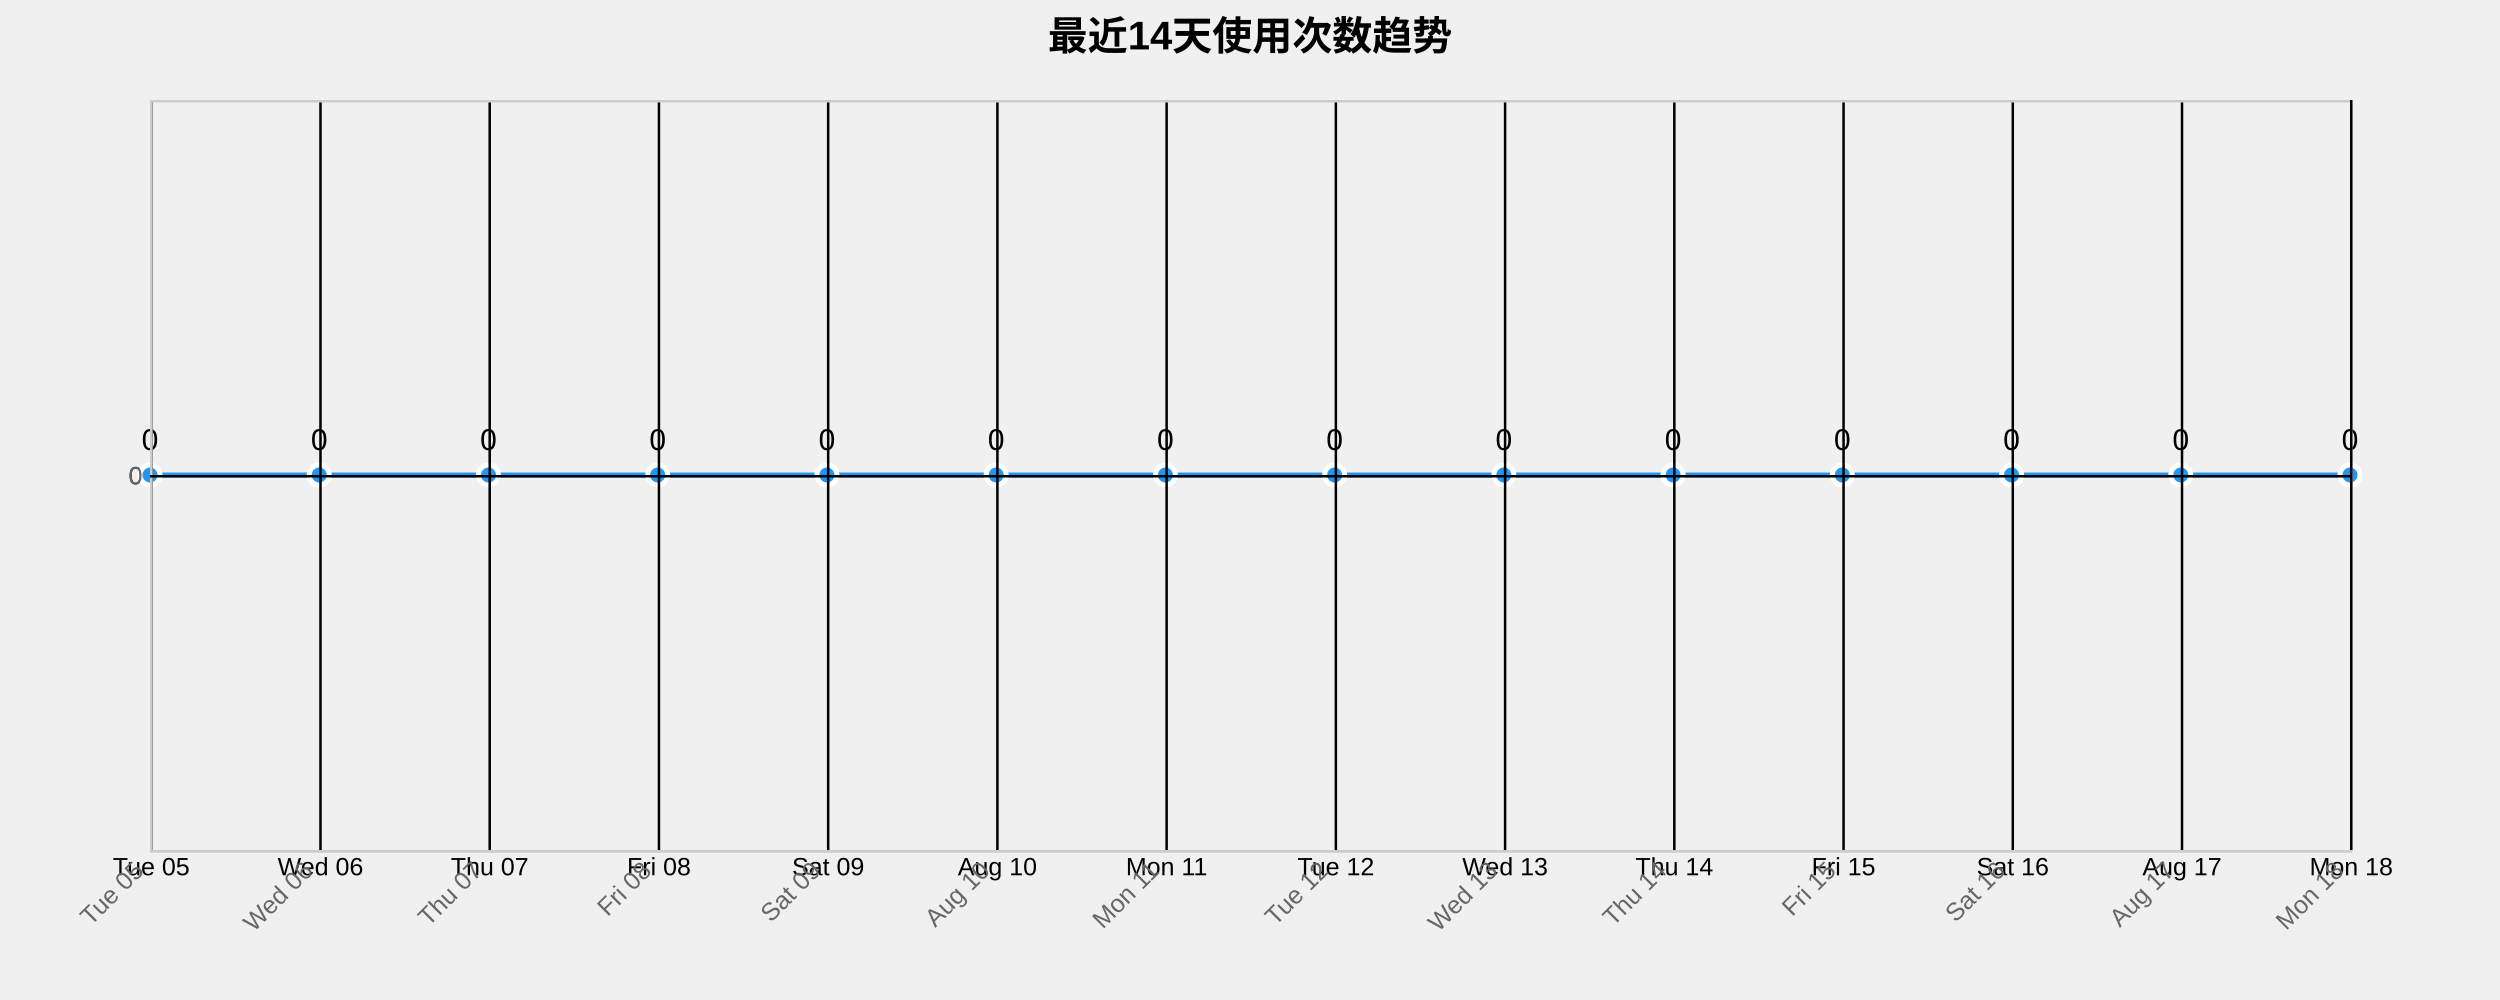
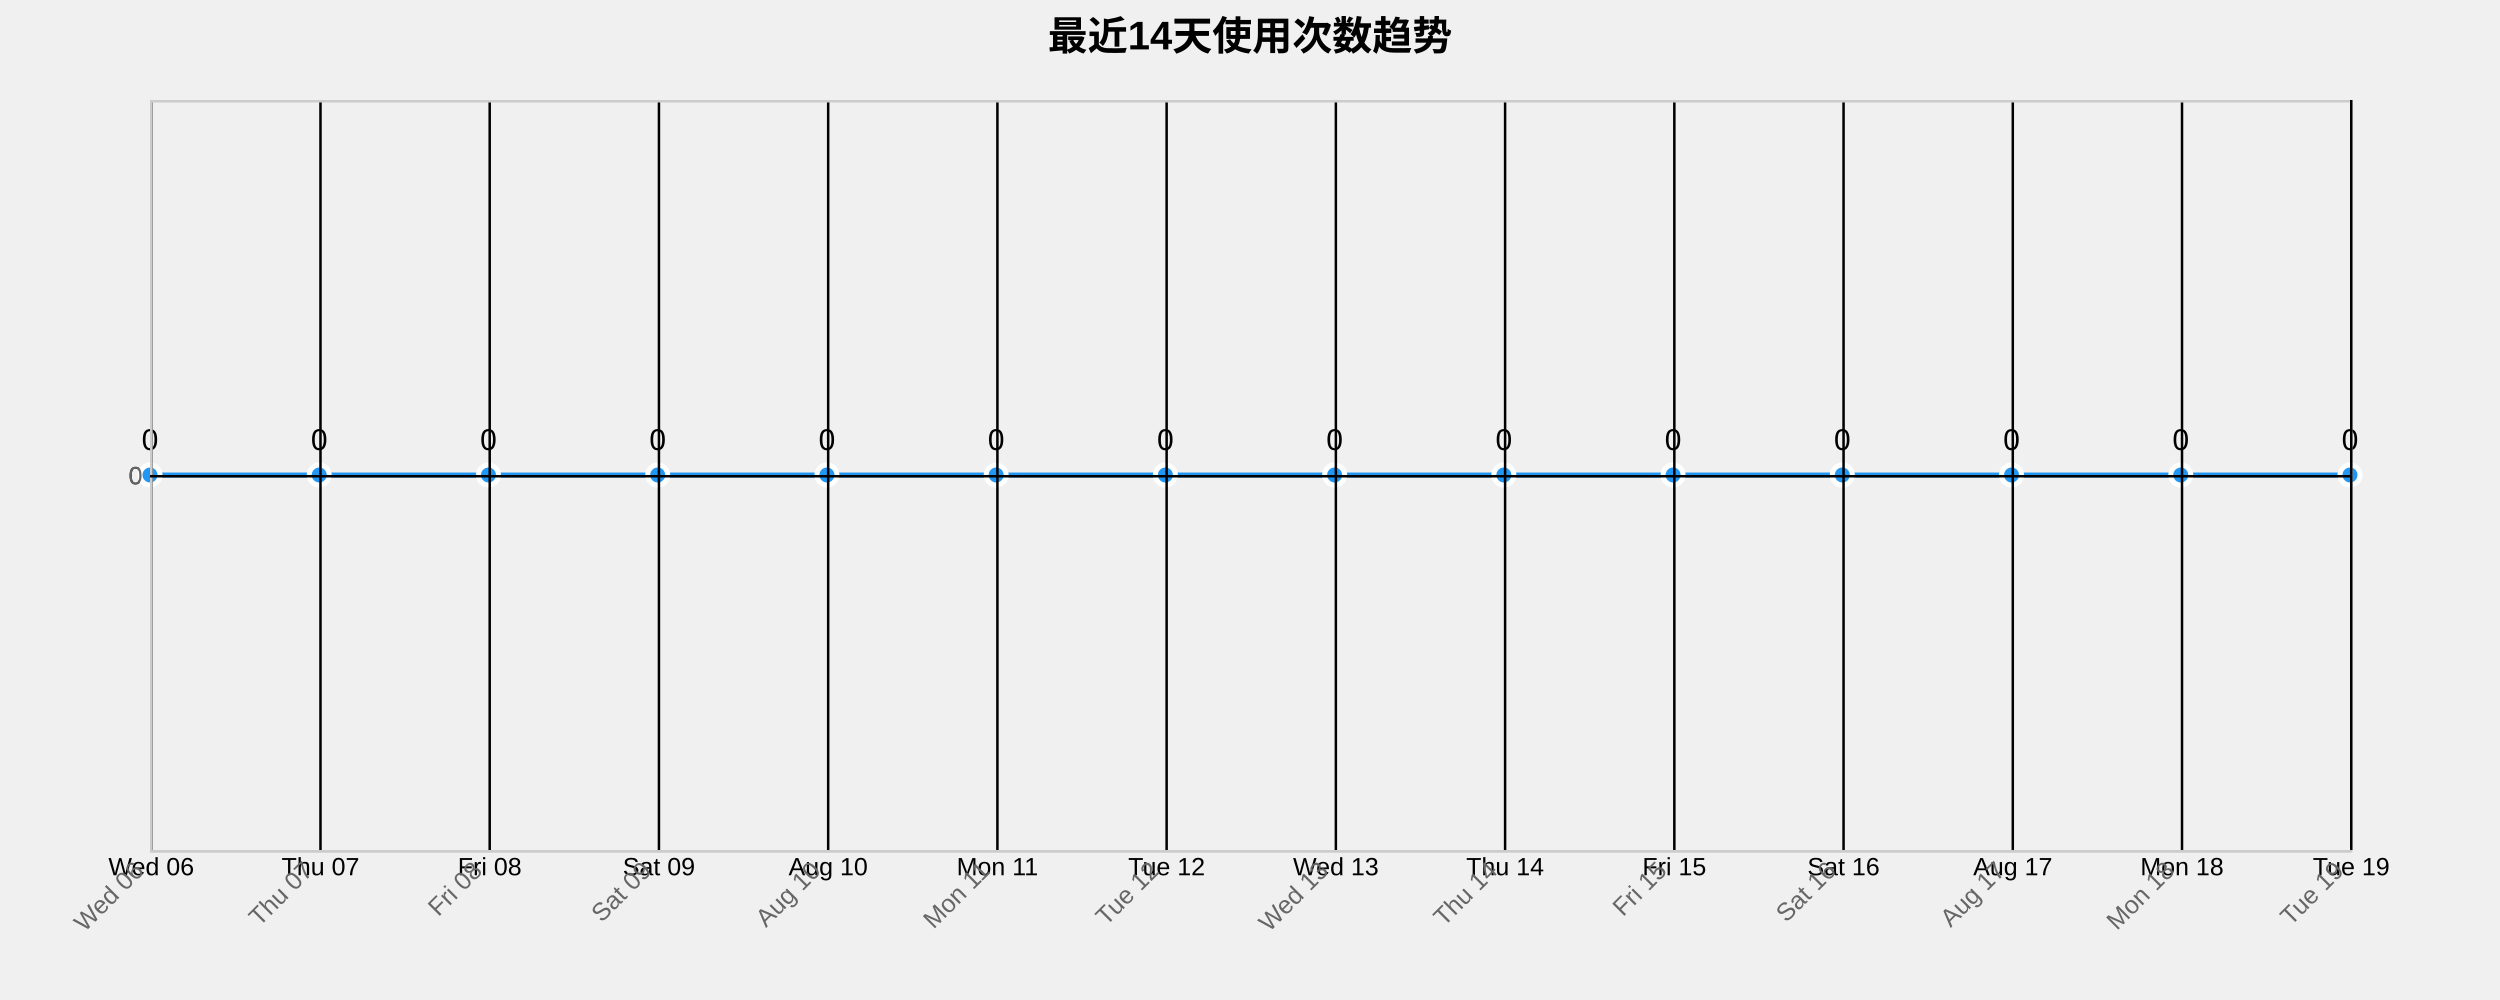
<svg xmlns="http://www.w3.org/2000/svg" width="1000" height="400">
  <g transform="translate(60,40)">
    <text x="440" y="-20" text-anchor="middle" style="font-size: 16px; font-weight: bold;">最近14天使用次数趋势</text>
    <g class="grid" transform="translate(0,300)" fill="none" font-size="10" font-family="sans-serif" text-anchor="middle">
      <path class="domain" stroke="currentColor" d="M0.5,-300V0.5H880.5V-300" />
      <g class="tick" opacity="1" transform="translate(0.5,0)">
        <line stroke="currentColor" y2="-300" />
-         <text fill="currentColor" y="3" dy="0.71em">Tue 05</text>
+         <text fill="currentColor" y="3" dy="0.71em">Wed 06</text>
      </g>
      <g class="tick" opacity="1" transform="translate(68.19231,0)">
        <line stroke="currentColor" y2="-300" />
-         <text fill="currentColor" y="3" dy="0.71em">Wed 06</text>
+         <text fill="currentColor" y="3" dy="0.71em">Thu 07</text>
      </g>
      <g class="tick" opacity="1" transform="translate(135.8846,0)">
        <line stroke="currentColor" y2="-300" />
-         <text fill="currentColor" y="3" dy="0.71em">Thu 07</text>
+         <text fill="currentColor" y="3" dy="0.71em">Fri 08</text>
      </g>
      <g class="tick" opacity="1" transform="translate(203.5769,0)">
        <line stroke="currentColor" y2="-300" />
-         <text fill="currentColor" y="3" dy="0.71em">Fri 08</text>
+         <text fill="currentColor" y="3" dy="0.71em">Sat 09</text>
      </g>
      <g class="tick" opacity="1" transform="translate(271.2692,0)">
        <line stroke="currentColor" y2="-300" />
-         <text fill="currentColor" y="3" dy="0.71em">Sat 09</text>
+         <text fill="currentColor" y="3" dy="0.71em">Aug 10</text>
      </g>
      <g class="tick" opacity="1" transform="translate(338.9615,0)">
        <line stroke="currentColor" y2="-300" />
-         <text fill="currentColor" y="3" dy="0.71em">Aug 10</text>
+         <text fill="currentColor" y="3" dy="0.71em">Mon 11</text>
      </g>
      <g class="tick" opacity="1" transform="translate(406.6538,0)">
        <line stroke="currentColor" y2="-300" />
-         <text fill="currentColor" y="3" dy="0.71em">Mon 11</text>
+         <text fill="currentColor" y="3" dy="0.71em">Tue 12</text>
      </g>
      <g class="tick" opacity="1" transform="translate(474.3462,0)">
        <line stroke="currentColor" y2="-300" />
-         <text fill="currentColor" y="3" dy="0.71em">Tue 12</text>
+         <text fill="currentColor" y="3" dy="0.71em">Wed 13</text>
      </g>
      <g class="tick" opacity="1" transform="translate(542.0385,0)">
        <line stroke="currentColor" y2="-300" />
-         <text fill="currentColor" y="3" dy="0.71em">Wed 13</text>
+         <text fill="currentColor" y="3" dy="0.71em">Thu 14</text>
      </g>
      <g class="tick" opacity="1" transform="translate(609.7308,0)">
        <line stroke="currentColor" y2="-300" />
-         <text fill="currentColor" y="3" dy="0.71em">Thu 14</text>
+         <text fill="currentColor" y="3" dy="0.71em">Fri 15</text>
      </g>
      <g class="tick" opacity="1" transform="translate(677.4231,0)">
        <line stroke="currentColor" y2="-300" />
-         <text fill="currentColor" y="3" dy="0.71em">Fri 15</text>
+         <text fill="currentColor" y="3" dy="0.71em">Sat 16</text>
      </g>
      <g class="tick" opacity="1" transform="translate(745.1154,0)">
        <line stroke="currentColor" y2="-300" />
-         <text fill="currentColor" y="3" dy="0.71em">Sat 16</text>
+         <text fill="currentColor" y="3" dy="0.71em">Aug 17</text>
      </g>
      <g class="tick" opacity="1" transform="translate(812.8077,0)">
        <line stroke="currentColor" y2="-300" />
-         <text fill="currentColor" y="3" dy="0.71em">Aug 17</text>
+         <text fill="currentColor" y="3" dy="0.71em">Mon 18</text>
      </g>
      <g class="tick" opacity="1" transform="translate(880.5,0)">
        <line stroke="currentColor" y2="-300" />
-         <text fill="currentColor" y="3" dy="0.71em">Mon 18</text>
+         <text fill="currentColor" y="3" dy="0.71em">Tue 19</text>
      </g>
    </g>
    <g class="grid" fill="none" font-size="10" font-family="sans-serif" text-anchor="end">
      <path class="domain" stroke="currentColor" d="M880,300.5H0.5V0.5H880" />
      <g class="tick" opacity="1" transform="translate(0,150.5)">
        <line stroke="currentColor" x2="880" />
        <text fill="currentColor" x="-3" dy="0.32em">0</text>
      </g>
    </g>
    <path class="area" d="M0,150C22.564,150,45.128,150,67.692,150C90.256,150,112.821,150,135.385,150C157.949,150,180.513,150,203.077,150C225.641,150,248.205,150,270.769,150C293.333,150,315.897,150,338.462,150C361.026,150,383.59,150,406.154,150C428.718,150,451.282,150,473.846,150C496.41,150,518.974,150,541.538,150C564.103,150,586.667,150,609.231,150C631.795,150,654.359,150,676.923,150C699.487,150,722.051,150,744.615,150C767.179,150,789.744,150,812.308,150C834.872,150,857.436,150,880,150L880,300C857.436,300,834.872,300,812.308,300C789.744,300,767.179,300,744.615,300C722.051,300,699.487,300,676.923,300C654.359,300,631.795,300,609.231,300C586.667,300,564.103,300,541.538,300C518.974,300,496.41,300,473.846,300C451.282,300,428.718,300,406.154,300C383.59,300,361.026,300,338.462,300C315.897,300,293.333,300,270.769,300C248.205,300,225.641,300,203.077,300C180.513,300,157.949,300,135.385,300C112.821,300,90.256,300,67.692,300C45.128,300,22.564,300,0,300Z" style="fill: url(#area-gradient); opacity: 0.3;" />
    <path class="line" d="M0,150C22.564,150,45.128,150,67.692,150C90.256,150,112.821,150,135.385,150C157.949,150,180.513,150,203.077,150C225.641,150,248.205,150,270.769,150C293.333,150,315.897,150,338.462,150C361.026,150,383.59,150,406.154,150C428.718,150,451.282,150,473.846,150C496.41,150,518.974,150,541.538,150C564.103,150,586.667,150,609.231,150C631.795,150,654.359,150,676.923,150C699.487,150,722.051,150,744.615,150C767.179,150,789.744,150,812.308,150C834.872,150,857.436,150,880,150" style="fill: none; stroke: #2196F3; stroke-width: 2px;" />
    <circle class="dot" cx="0" cy="150" r="4" style="fill: #2196F3; stroke: #fff; stroke-width: 2px;" />
    <circle class="dot" cx="67.692" cy="150" r="4" style="fill: #2196F3; stroke: #fff; stroke-width: 2px;" />
    <circle class="dot" cx="135.385" cy="150" r="4" style="fill: #2196F3; stroke: #fff; stroke-width: 2px;" />
    <circle class="dot" cx="203.077" cy="150" r="4" style="fill: #2196F3; stroke: #fff; stroke-width: 2px;" />
    <circle class="dot" cx="270.769" cy="150" r="4" style="fill: #2196F3; stroke: #fff; stroke-width: 2px;" />
    <circle class="dot" cx="338.462" cy="150" r="4" style="fill: #2196F3; stroke: #fff; stroke-width: 2px;" />
    <circle class="dot" cx="406.154" cy="150" r="4" style="fill: #2196F3; stroke: #fff; stroke-width: 2px;" />
    <circle class="dot" cx="473.846" cy="150" r="4" style="fill: #2196F3; stroke: #fff; stroke-width: 2px;" />
    <circle class="dot" cx="541.538" cy="150" r="4" style="fill: #2196F3; stroke: #fff; stroke-width: 2px;" />
    <circle class="dot" cx="609.231" cy="150" r="4" style="fill: #2196F3; stroke: #fff; stroke-width: 2px;" />
    <circle class="dot" cx="676.923" cy="150" r="4" style="fill: #2196F3; stroke: #fff; stroke-width: 2px;" />
    <circle class="dot" cx="744.615" cy="150" r="4" style="fill: #2196F3; stroke: #fff; stroke-width: 2px;" />
    <circle class="dot" cx="812.308" cy="150" r="4" style="fill: #2196F3; stroke: #fff; stroke-width: 2px;" />
    <circle class="dot" cx="880" cy="150" r="4" style="fill: #2196F3; stroke: #fff; stroke-width: 2px;" />
    <text class="label" x="0" y="140" text-anchor="middle" style="font-size: 12px;">0</text>
    <text class="label" x="67.692" y="140" text-anchor="middle" style="font-size: 12px;">0</text>
    <text class="label" x="135.385" y="140" text-anchor="middle" style="font-size: 12px;">0</text>
    <text class="label" x="203.077" y="140" text-anchor="middle" style="font-size: 12px;">0</text>
    <text class="label" x="270.769" y="140" text-anchor="middle" style="font-size: 12px;">0</text>
    <text class="label" x="338.462" y="140" text-anchor="middle" style="font-size: 12px;">0</text>
    <text class="label" x="406.154" y="140" text-anchor="middle" style="font-size: 12px;">0</text>
    <text class="label" x="473.846" y="140" text-anchor="middle" style="font-size: 12px;">0</text>
    <text class="label" x="541.538" y="140" text-anchor="middle" style="font-size: 12px;">0</text>
    <text class="label" x="609.231" y="140" text-anchor="middle" style="font-size: 12px;">0</text>
    <text class="label" x="676.923" y="140" text-anchor="middle" style="font-size: 12px;">0</text>
    <text class="label" x="744.615" y="140" text-anchor="middle" style="font-size: 12px;">0</text>
    <text class="label" x="812.308" y="140" text-anchor="middle" style="font-size: 12px;">0</text>
    <text class="label" x="880" y="140" text-anchor="middle" style="font-size: 12px;">0</text>
    <g class="x-axis" transform="translate(0,300)" fill="none" font-size="10" font-family="sans-serif" text-anchor="middle">
      <path class="domain" stroke="currentColor" d="M0.5,-300V0.5H880.5V-300" />
      <g class="tick" opacity="1" transform="translate(0.5,0)">
        <line stroke="currentColor" y2="-300" />
-         <text fill="currentColor" y="3" dy=".15em" style="text-anchor: end;" dx="-.8em" transform="rotate(-45)">Tue 05</text>
+         <text fill="currentColor" y="3" dy=".15em" style="text-anchor: end;" dx="-.8em" transform="rotate(-45)">Wed 06</text>
      </g>
      <g class="tick" opacity="1" transform="translate(68.19231,0)">
        <line stroke="currentColor" y2="-300" />
-         <text fill="currentColor" y="3" dy=".15em" style="text-anchor: end;" dx="-.8em" transform="rotate(-45)">Wed 06</text>
+         <text fill="currentColor" y="3" dy=".15em" style="text-anchor: end;" dx="-.8em" transform="rotate(-45)">Thu 07</text>
      </g>
      <g class="tick" opacity="1" transform="translate(135.8846,0)">
        <line stroke="currentColor" y2="-300" />
-         <text fill="currentColor" y="3" dy=".15em" style="text-anchor: end;" dx="-.8em" transform="rotate(-45)">Thu 07</text>
+         <text fill="currentColor" y="3" dy=".15em" style="text-anchor: end;" dx="-.8em" transform="rotate(-45)">Fri 08</text>
      </g>
      <g class="tick" opacity="1" transform="translate(203.5769,0)">
        <line stroke="currentColor" y2="-300" />
-         <text fill="currentColor" y="3" dy=".15em" style="text-anchor: end;" dx="-.8em" transform="rotate(-45)">Fri 08</text>
+         <text fill="currentColor" y="3" dy=".15em" style="text-anchor: end;" dx="-.8em" transform="rotate(-45)">Sat 09</text>
      </g>
      <g class="tick" opacity="1" transform="translate(271.2692,0)">
        <line stroke="currentColor" y2="-300" />
-         <text fill="currentColor" y="3" dy=".15em" style="text-anchor: end;" dx="-.8em" transform="rotate(-45)">Sat 09</text>
+         <text fill="currentColor" y="3" dy=".15em" style="text-anchor: end;" dx="-.8em" transform="rotate(-45)">Aug 10</text>
      </g>
      <g class="tick" opacity="1" transform="translate(338.9615,0)">
        <line stroke="currentColor" y2="-300" />
-         <text fill="currentColor" y="3" dy=".15em" style="text-anchor: end;" dx="-.8em" transform="rotate(-45)">Aug 10</text>
+         <text fill="currentColor" y="3" dy=".15em" style="text-anchor: end;" dx="-.8em" transform="rotate(-45)">Mon 11</text>
      </g>
      <g class="tick" opacity="1" transform="translate(406.6538,0)">
        <line stroke="currentColor" y2="-300" />
-         <text fill="currentColor" y="3" dy=".15em" style="text-anchor: end;" dx="-.8em" transform="rotate(-45)">Mon 11</text>
+         <text fill="currentColor" y="3" dy=".15em" style="text-anchor: end;" dx="-.8em" transform="rotate(-45)">Tue 12</text>
      </g>
      <g class="tick" opacity="1" transform="translate(474.3462,0)">
        <line stroke="currentColor" y2="-300" />
-         <text fill="currentColor" y="3" dy=".15em" style="text-anchor: end;" dx="-.8em" transform="rotate(-45)">Tue 12</text>
+         <text fill="currentColor" y="3" dy=".15em" style="text-anchor: end;" dx="-.8em" transform="rotate(-45)">Wed 13</text>
      </g>
      <g class="tick" opacity="1" transform="translate(542.0385,0)">
        <line stroke="currentColor" y2="-300" />
-         <text fill="currentColor" y="3" dy=".15em" style="text-anchor: end;" dx="-.8em" transform="rotate(-45)">Wed 13</text>
+         <text fill="currentColor" y="3" dy=".15em" style="text-anchor: end;" dx="-.8em" transform="rotate(-45)">Thu 14</text>
      </g>
      <g class="tick" opacity="1" transform="translate(609.7308,0)">
        <line stroke="currentColor" y2="-300" />
-         <text fill="currentColor" y="3" dy=".15em" style="text-anchor: end;" dx="-.8em" transform="rotate(-45)">Thu 14</text>
+         <text fill="currentColor" y="3" dy=".15em" style="text-anchor: end;" dx="-.8em" transform="rotate(-45)">Fri 15</text>
      </g>
      <g class="tick" opacity="1" transform="translate(677.4231,0)">
        <line stroke="currentColor" y2="-300" />
-         <text fill="currentColor" y="3" dy=".15em" style="text-anchor: end;" dx="-.8em" transform="rotate(-45)">Fri 15</text>
+         <text fill="currentColor" y="3" dy=".15em" style="text-anchor: end;" dx="-.8em" transform="rotate(-45)">Sat 16</text>
      </g>
      <g class="tick" opacity="1" transform="translate(745.1154,0)">
        <line stroke="currentColor" y2="-300" />
-         <text fill="currentColor" y="3" dy=".15em" style="text-anchor: end;" dx="-.8em" transform="rotate(-45)">Sat 16</text>
+         <text fill="currentColor" y="3" dy=".15em" style="text-anchor: end;" dx="-.8em" transform="rotate(-45)">Aug 17</text>
      </g>
      <g class="tick" opacity="1" transform="translate(812.8077,0)">
        <line stroke="currentColor" y2="-300" />
-         <text fill="currentColor" y="3" dy=".15em" style="text-anchor: end;" dx="-.8em" transform="rotate(-45)">Aug 17</text>
+         <text fill="currentColor" y="3" dy=".15em" style="text-anchor: end;" dx="-.8em" transform="rotate(-45)">Mon 18</text>
      </g>
      <g class="tick" opacity="1" transform="translate(880.5,0)">
        <line stroke="currentColor" y2="-300" />
-         <text fill="currentColor" y="3" dy=".15em" style="text-anchor: end;" dx="-.8em" transform="rotate(-45)">Mon 18</text>
+         <text fill="currentColor" y="3" dy=".15em" style="text-anchor: end;" dx="-.8em" transform="rotate(-45)">Tue 19</text>
      </g>
    </g>
    <g class="y-axis" fill="none" font-size="10" font-family="sans-serif" text-anchor="end">
      <path class="domain" stroke="currentColor" d="M880,300.5H0.5V0.5H880" />
      <g class="tick" opacity="1" transform="translate(0,150.5)">
        <line stroke="currentColor" x2="880" />
        <text fill="currentColor" x="-3" dy="0.32em">0</text>
      </g>
    </g>
    <style>
    .grid line {
      stroke: #e0e0e0;
      stroke-opacity: 0.7;
      shape-rendering: crispEdges;
    }
    .grid path {
      stroke-width: 0;
    }
    .dot:hover {
      r: 6;
    }
    text {
      font-family: Arial, sans-serif;
    }
    .x-axis path, .y-axis path {
      stroke: #ccc;
    }
    .x-axis text, .y-axis text {
      fill: #666;
    }
  </style>
  </g>
</svg>
